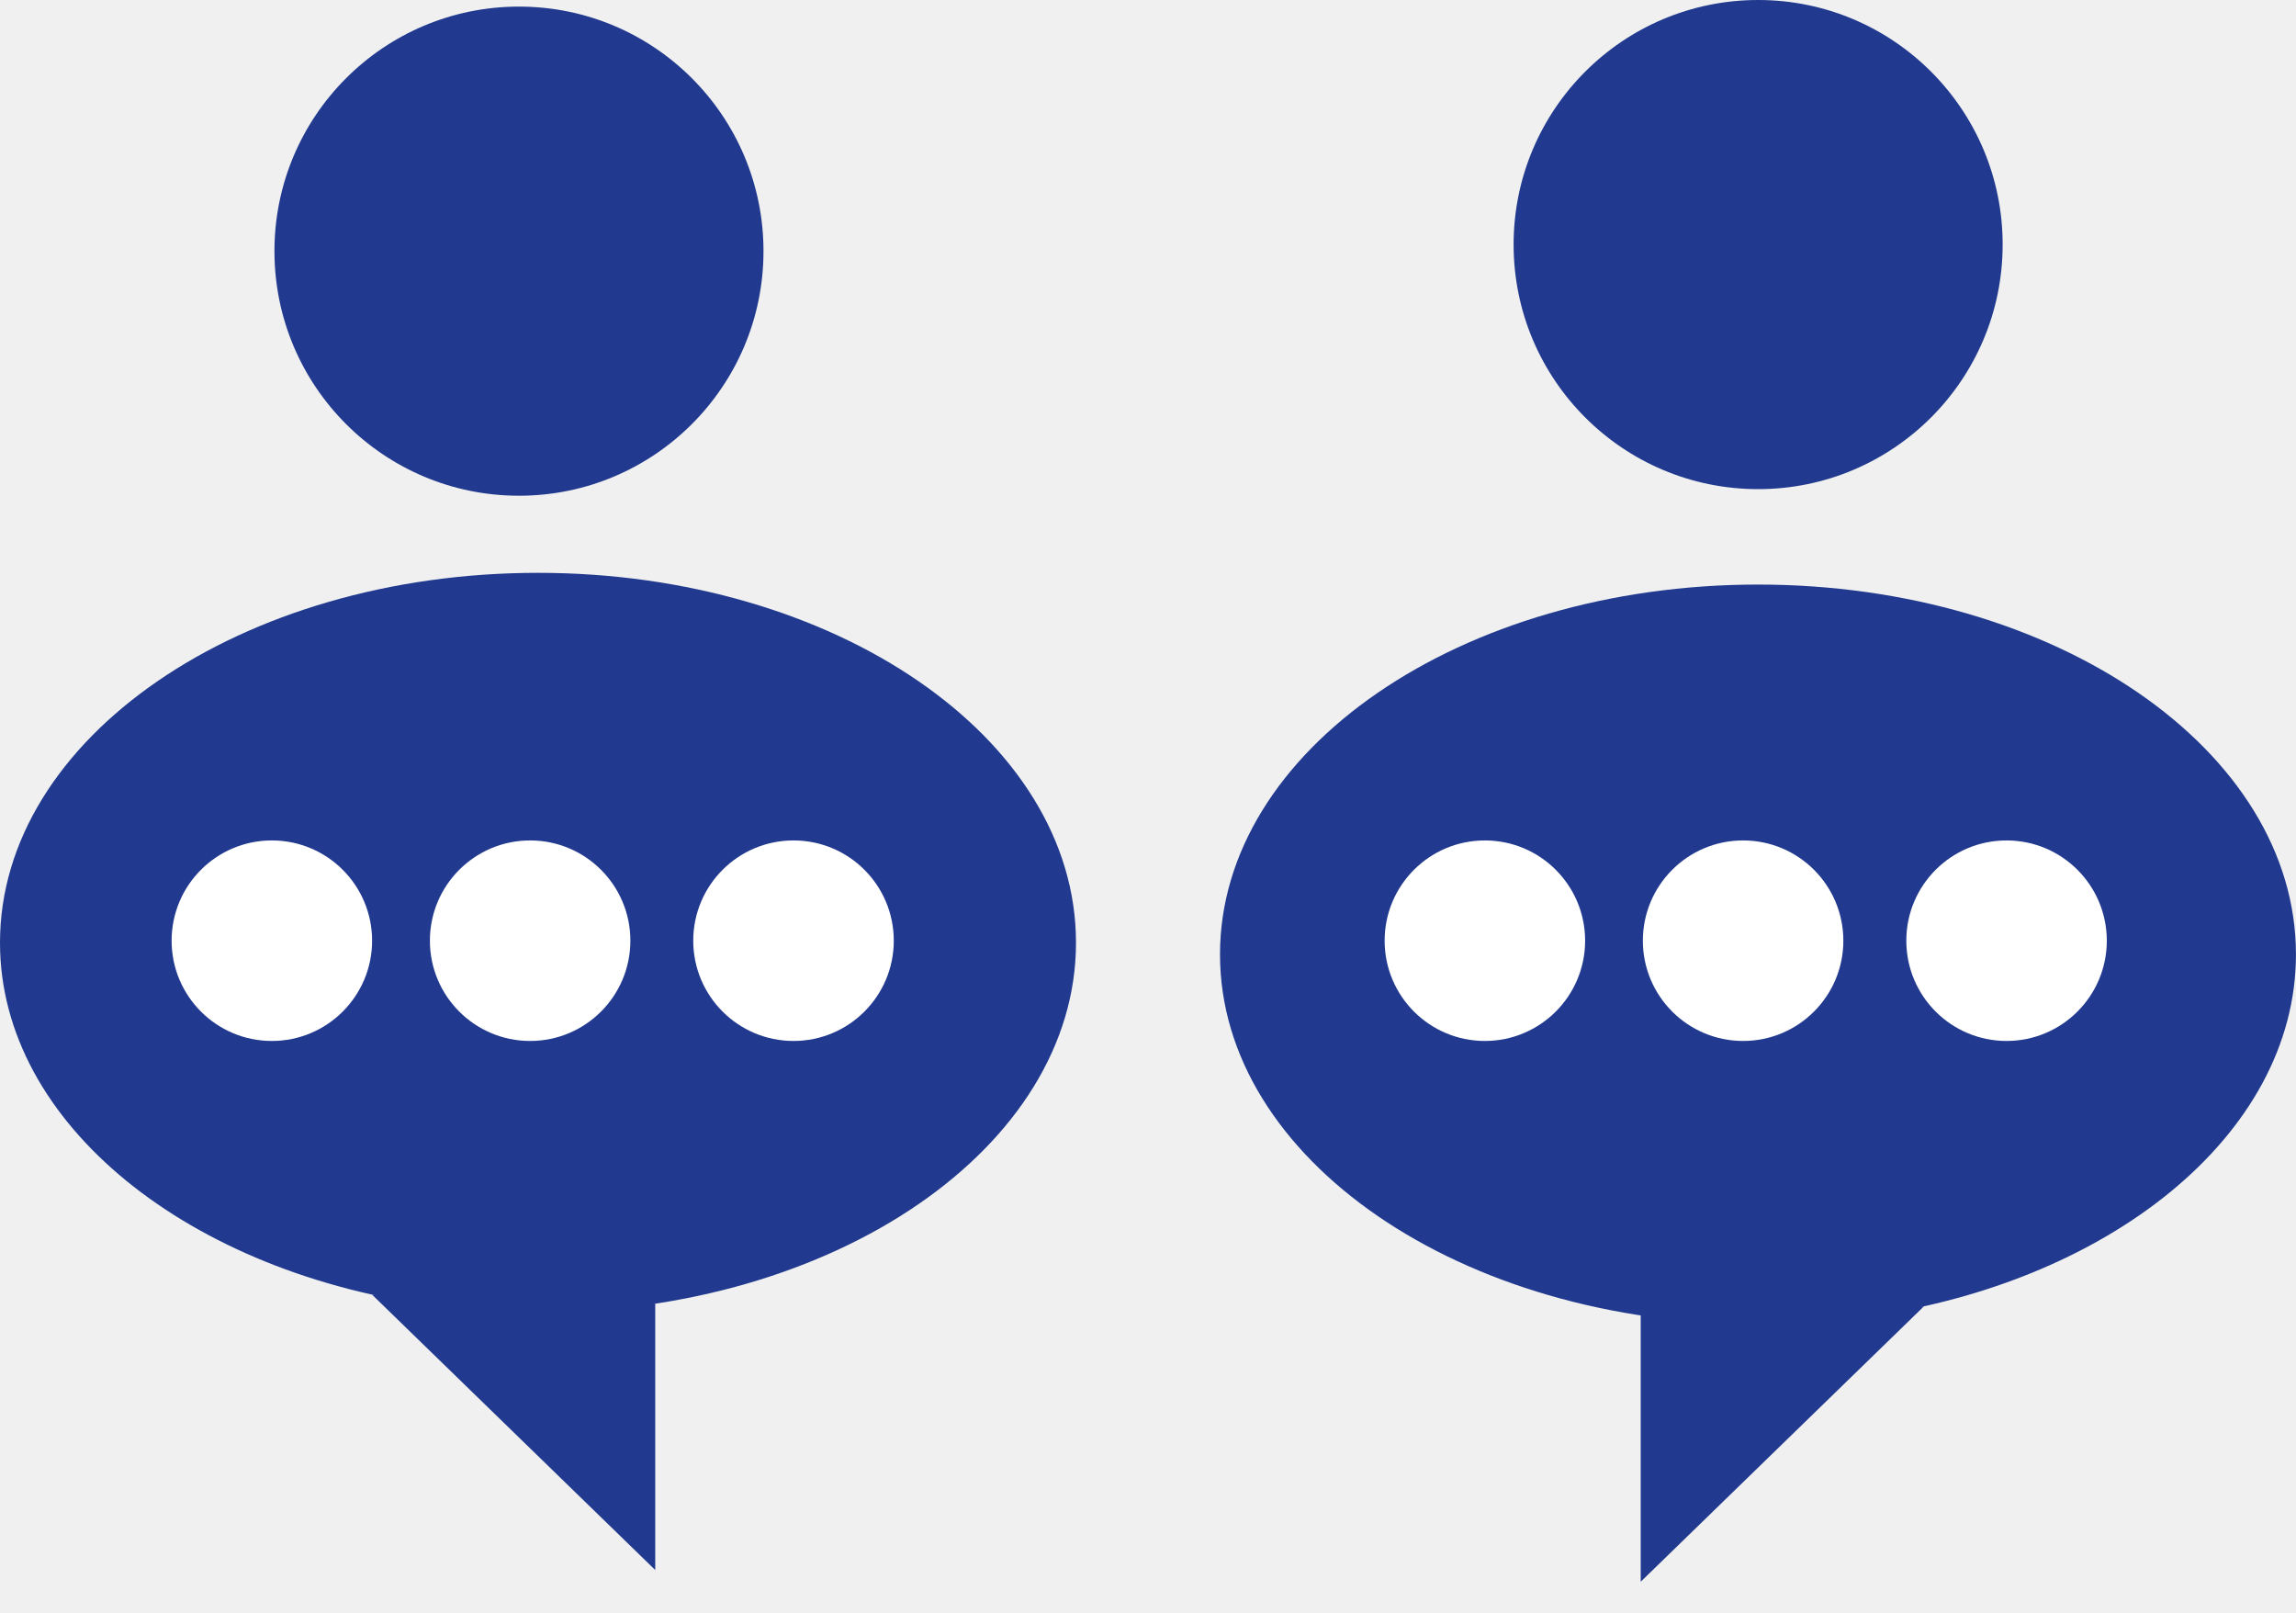
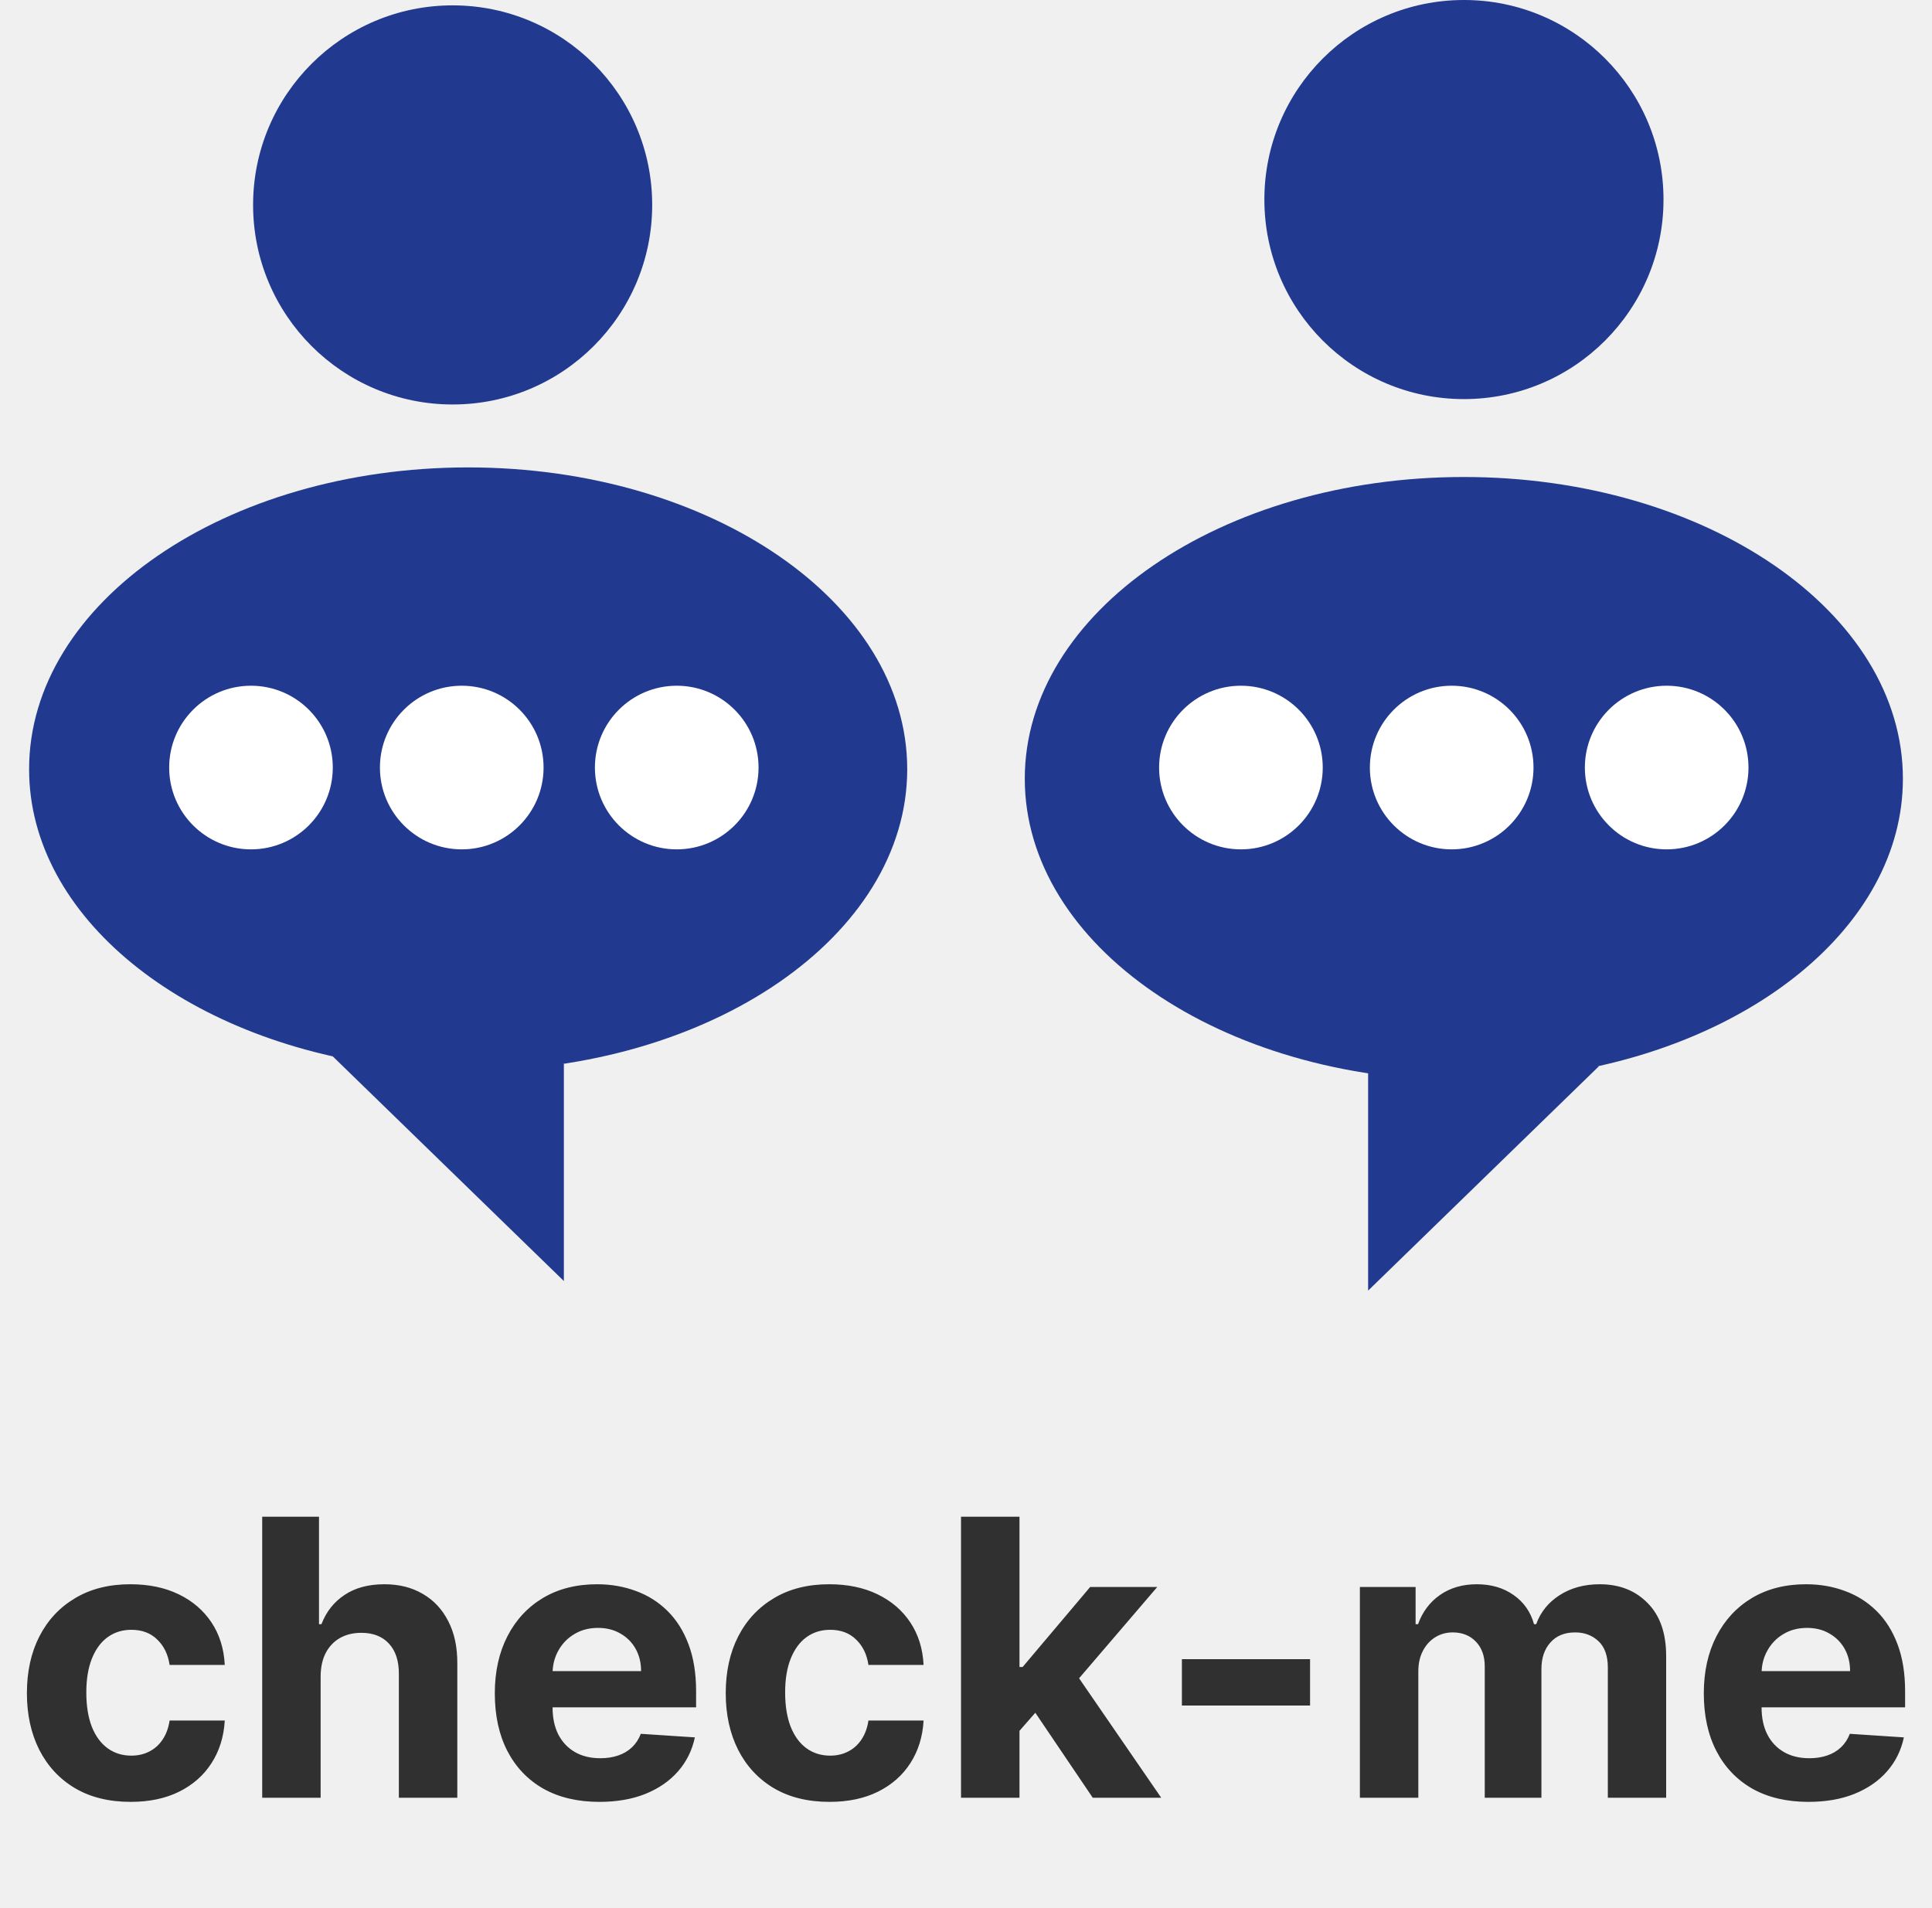
- <svg xmlns="http://www.w3.org/2000/svg" width="47" height="33" viewBox="0 0 47 33" fill="none">
-   <path d="M10.624 10.146C13.388 10.146 15.629 7.905 15.629 5.14C15.629 2.376 13.388 0.135 10.624 0.135C7.859 0.135 5.618 2.376 5.618 5.14C5.618 7.905 7.859 10.146 10.624 10.146Z" fill="#213A8F" />
-   <path d="M35.99 10.011C38.754 10.011 40.995 7.77 40.995 5.005C40.995 2.241 38.754 0 35.99 0C33.225 0 30.984 2.241 30.984 5.005C30.984 7.77 33.225 10.011 35.99 10.011Z" fill="#213A8F" />
-   <path d="M22.026 19.294C22.026 15.112 17.095 11.724 11.013 11.724C4.931 11.724 0 15.112 0 19.294C0 23.001 3.881 26.089 9.004 26.738C9.655 26.82 10.328 26.863 11.013 26.863C17.095 26.863 22.026 23.475 22.026 19.294Z" fill="#213A8F" />
-   <path d="M13.413 32.133L7.617 26.498L13.413 26.68V32.133Z" fill="#213A8F" />
-   <path d="M24.974 19.534C24.974 15.353 29.905 11.964 35.986 11.964C42.069 11.964 46.999 15.353 46.999 19.534C46.999 23.242 43.119 26.329 37.995 26.978C37.344 27.06 36.671 27.103 35.986 27.103C29.907 27.103 24.974 23.715 24.974 19.534Z" fill="#213A8F" />
-   <path d="M33.586 32.373L39.382 26.738L33.586 26.92V32.373Z" fill="#213A8F" />
-   <path d="M5.565 21.305C6.698 21.305 7.617 20.386 7.617 19.253C7.617 18.119 6.698 17.201 5.565 17.201C4.431 17.201 3.513 18.119 3.513 19.253C3.513 20.386 4.431 21.305 5.565 21.305Z" fill="white" />
-   <path d="M10.852 21.305C11.985 21.305 12.904 20.386 12.904 19.253C12.904 18.119 11.985 17.201 10.852 17.201C9.719 17.201 8.8 18.119 8.8 19.253C8.8 20.386 9.719 21.305 10.852 21.305Z" fill="white" />
-   <path d="M16.244 21.305C17.377 21.305 18.296 20.386 18.296 19.253C18.296 18.119 17.377 17.201 16.244 17.201C15.11 17.201 14.191 18.119 14.191 19.253C14.191 20.386 15.11 21.305 16.244 21.305Z" fill="white" />
-   <path d="M30.396 21.305C31.529 21.305 32.448 20.386 32.448 19.253C32.448 18.119 31.529 17.201 30.396 17.201C29.262 17.201 28.344 18.119 28.344 19.253C28.344 20.386 29.262 21.305 30.396 21.305Z" fill="white" />
-   <path d="M35.682 21.305C36.815 21.305 37.734 20.386 37.734 19.253C37.734 18.119 36.815 17.201 35.682 17.201C34.549 17.201 33.63 18.119 33.63 19.253C33.63 20.386 34.549 21.305 35.682 21.305Z" fill="white" />
-   <path d="M41.075 21.305C42.208 21.305 43.127 20.386 43.127 19.253C43.127 18.119 42.208 17.201 41.075 17.201C39.941 17.201 39.023 18.119 39.023 19.253C39.023 20.386 39.941 21.305 41.075 21.305Z" fill="white" />
+ <svg xmlns="http://www.w3.org/2000/svg" width="80" height="79" viewBox="0 0 80 79" fill="none">
+   <path d="M18.743 16.749C23.307 16.749 27.006 13.049 27.006 8.485C27.006 3.922 23.307 0.222 18.743 0.222C14.179 0.222 10.48 3.922 10.48 8.485C10.48 13.049 14.179 16.749 18.743 16.749Z" fill="#213A8F" />
+   <path d="M60.619 16.526C65.182 16.526 68.882 12.827 68.882 8.263C68.882 3.7 65.182 0 60.619 0C56.055 0 52.355 3.7 52.355 8.263C52.355 12.827 56.055 16.526 60.619 16.526Z" fill="#213A8F" />
+   <path d="M37.566 31.851C37.566 24.948 29.426 19.355 19.386 19.355C9.345 19.355 1.205 24.948 1.205 31.851C1.205 37.972 7.612 43.069 16.069 44.141C17.144 44.276 18.255 44.347 19.386 44.347C29.426 44.347 37.566 38.754 37.566 31.851Z" fill="#213A8F" />
+   <path d="M23.349 53.046L13.78 43.744L23.349 44.045V53.046Z" fill="#213A8F" />
+   <path d="M42.434 32.247C42.434 25.345 50.574 19.752 60.614 19.752C70.655 19.752 78.795 25.345 78.795 32.247C78.795 38.368 72.388 43.466 63.931 44.537C62.856 44.672 61.745 44.743 60.614 44.743C50.578 44.743 42.434 39.15 42.434 32.247Z" fill="#213A8F" />
+   <path d="M56.651 53.443L66.22 44.14L56.651 44.442V53.443Z" fill="#213A8F" />
+   <path d="M10.393 35.171C12.264 35.171 13.78 33.654 13.78 31.783C13.78 29.912 12.264 28.395 10.393 28.395C8.522 28.395 7.005 29.912 7.005 31.783C7.005 33.654 8.522 35.171 10.393 35.171Z" fill="white" />
+   <path d="M19.12 35.171C20.991 35.171 22.508 33.654 22.508 31.783C22.508 29.912 20.991 28.395 19.12 28.395C17.249 28.395 15.732 29.912 15.732 31.783C15.732 33.654 17.249 35.171 19.12 35.171Z" fill="white" />
+   <path d="M28.022 35.171C29.893 35.171 31.41 33.654 31.41 31.783C31.41 29.912 29.893 28.395 28.022 28.395C26.151 28.395 24.634 29.912 24.634 31.783C24.634 33.654 26.151 35.171 28.022 35.171Z" fill="white" />
+   <path d="M51.384 35.171C53.255 35.171 54.772 33.654 54.772 31.783C54.772 29.912 53.255 28.395 51.384 28.395C49.513 28.395 47.996 29.912 47.996 31.783C47.996 33.654 49.513 35.171 51.384 35.171Z" fill="white" />
+   <path d="M60.111 35.171C61.982 35.171 63.499 33.654 63.499 31.783C63.499 29.912 61.982 28.395 60.111 28.395C58.24 28.395 56.723 29.912 56.723 31.783C56.723 33.654 58.24 35.171 60.111 35.171Z" fill="white" />
+   <path d="M69.013 35.171C70.884 35.171 72.401 33.654 72.401 31.783C72.401 29.912 70.884 28.395 69.013 28.395C67.142 28.395 65.626 29.912 65.626 31.783C65.626 33.654 67.142 35.171 69.013 35.171Z" fill="white" />
+   <path opacity="0.8" d="M5.409 74.613C4.515 74.613 3.746 74.424 3.102 74.045C2.462 73.663 1.97 73.132 1.625 72.454C1.284 71.776 1.114 70.996 1.114 70.113C1.114 69.219 1.286 68.435 1.631 67.761C1.979 67.083 2.473 66.555 3.114 66.176C3.754 65.793 4.515 65.602 5.398 65.602C6.159 65.602 6.826 65.74 7.398 66.017C7.97 66.293 8.422 66.681 8.756 67.181C9.089 67.681 9.273 68.269 9.307 68.943H7.023C6.958 68.507 6.788 68.157 6.511 67.892C6.239 67.623 5.881 67.488 5.438 67.488C5.062 67.488 4.735 67.591 4.455 67.795C4.178 67.996 3.962 68.29 3.807 68.676C3.652 69.062 3.574 69.53 3.574 70.079C3.574 70.636 3.65 71.109 3.801 71.5C3.956 71.89 4.174 72.187 4.455 72.392C4.735 72.596 5.062 72.699 5.438 72.699C5.714 72.699 5.962 72.642 6.182 72.528C6.405 72.415 6.589 72.25 6.733 72.034C6.881 71.814 6.977 71.551 7.023 71.244H9.307C9.269 71.911 9.087 72.498 8.761 73.005C8.439 73.509 7.994 73.903 7.426 74.187C6.858 74.471 6.186 74.613 5.409 74.613ZM13.277 69.397V74.443H10.857V62.806H13.209V67.255H13.311C13.508 66.74 13.826 66.337 14.266 66.045C14.705 65.75 15.256 65.602 15.919 65.602C16.525 65.602 17.053 65.734 17.504 66C17.959 66.261 18.311 66.638 18.561 67.13C18.815 67.619 18.94 68.204 18.936 68.886V74.443H16.516V69.318C16.519 68.78 16.383 68.361 16.107 68.062C15.834 67.763 15.451 67.613 14.959 67.613C14.629 67.613 14.338 67.683 14.084 67.824C13.834 67.964 13.637 68.168 13.493 68.437C13.353 68.702 13.281 69.022 13.277 69.397ZM24.818 74.613C23.921 74.613 23.148 74.431 22.5 74.068C21.856 73.7 21.36 73.181 21.011 72.511C20.663 71.837 20.489 71.04 20.489 70.119C20.489 69.221 20.663 68.433 21.011 67.755C21.36 67.077 21.85 66.549 22.483 66.17C23.119 65.791 23.866 65.602 24.722 65.602C25.297 65.602 25.833 65.695 26.329 65.88C26.829 66.062 27.265 66.337 27.636 66.704C28.011 67.072 28.303 67.534 28.511 68.091C28.72 68.644 28.824 69.291 28.824 70.034V70.699H21.454V69.199H26.546C26.546 68.85 26.47 68.541 26.318 68.272C26.167 68.004 25.956 67.793 25.688 67.642C25.422 67.486 25.114 67.409 24.761 67.409C24.394 67.409 24.068 67.494 23.784 67.665C23.504 67.831 23.284 68.056 23.125 68.341C22.966 68.621 22.884 68.933 22.881 69.278V70.704C22.881 71.136 22.96 71.509 23.119 71.824C23.282 72.138 23.511 72.38 23.807 72.551C24.102 72.721 24.453 72.806 24.858 72.806C25.127 72.806 25.373 72.769 25.597 72.693C25.82 72.617 26.011 72.504 26.171 72.352C26.329 72.2 26.451 72.015 26.534 71.795L28.773 71.943C28.659 72.481 28.426 72.95 28.074 73.352C27.725 73.75 27.275 74.06 26.722 74.284C26.172 74.504 25.538 74.613 24.818 74.613ZM34.347 74.613C33.453 74.613 32.684 74.424 32.04 74.045C31.4 73.663 30.907 73.132 30.562 72.454C30.222 71.776 30.051 70.996 30.051 70.113C30.051 69.219 30.224 68.435 30.568 67.761C30.917 67.083 31.411 66.555 32.051 66.176C32.691 65.793 33.453 65.602 34.335 65.602C35.097 65.602 35.763 65.74 36.335 66.017C36.907 66.293 37.36 66.681 37.693 67.181C38.026 67.681 38.21 68.269 38.244 68.943H35.96C35.896 68.507 35.725 68.157 35.449 67.892C35.176 67.623 34.818 67.488 34.375 67.488C34 67.488 33.672 67.591 33.392 67.795C33.115 67.996 32.9 68.29 32.744 68.676C32.589 69.062 32.511 69.53 32.511 70.079C32.511 70.636 32.587 71.109 32.739 71.5C32.894 71.89 33.112 72.187 33.392 72.392C33.672 72.596 34 72.699 34.375 72.699C34.651 72.699 34.9 72.642 35.119 72.528C35.343 72.415 35.526 72.25 35.67 72.034C35.818 71.814 35.915 71.551 35.96 71.244H38.244C38.206 71.911 38.025 72.498 37.699 73.005C37.377 73.509 36.932 73.903 36.364 74.187C35.795 74.471 35.123 74.613 34.347 74.613ZM41.987 71.931L41.993 69.028H42.345L45.141 65.716H47.919L44.163 70.102H43.59L41.987 71.931ZM39.794 74.443V62.806H42.215V74.443H39.794ZM45.249 74.443L42.68 70.642L44.294 68.931L48.084 74.443H45.249ZM54.247 68.704V70.625H48.94V68.704H54.247ZM56.31 74.443V65.716H58.617V67.255H58.719C58.901 66.744 59.204 66.341 59.628 66.045C60.052 65.75 60.56 65.602 61.151 65.602C61.749 65.602 62.258 65.752 62.679 66.051C63.099 66.346 63.38 66.748 63.52 67.255H63.611C63.789 66.755 64.111 66.356 64.577 66.056C65.046 65.754 65.601 65.602 66.242 65.602C67.056 65.602 67.717 65.861 68.224 66.38C68.736 66.895 68.992 67.627 68.992 68.574V74.443H66.577V69.051C66.577 68.566 66.448 68.202 66.19 67.96C65.933 67.718 65.611 67.596 65.224 67.596C64.785 67.596 64.442 67.736 64.196 68.017C63.95 68.293 63.827 68.659 63.827 69.113V74.443H61.48V69C61.48 68.572 61.357 68.231 61.111 67.977C60.868 67.723 60.548 67.596 60.151 67.596C59.882 67.596 59.639 67.665 59.423 67.801C59.211 67.933 59.043 68.121 58.918 68.363C58.793 68.602 58.73 68.882 58.73 69.204V74.443H56.31ZM74.881 74.613C73.983 74.613 73.21 74.431 72.562 74.068C71.919 73.7 71.422 73.181 71.074 72.511C70.725 71.837 70.551 71.04 70.551 70.119C70.551 69.221 70.725 68.433 71.074 67.755C71.422 67.077 71.913 66.549 72.546 66.17C73.182 65.791 73.928 65.602 74.784 65.602C75.36 65.602 75.896 65.695 76.392 65.88C76.892 66.062 77.328 66.337 77.699 66.704C78.074 67.072 78.365 67.534 78.574 68.091C78.782 68.644 78.886 69.291 78.886 70.034V70.699H71.517V69.199H76.608C76.608 68.85 76.532 68.541 76.381 68.272C76.229 68.004 76.019 67.793 75.75 67.642C75.485 67.486 75.176 67.409 74.824 67.409C74.456 67.409 74.131 67.494 73.847 67.665C73.566 67.831 73.347 68.056 73.188 68.341C73.028 68.621 72.947 68.933 72.943 69.278V70.704C72.943 71.136 73.023 71.509 73.182 71.824C73.345 72.138 73.574 72.38 73.869 72.551C74.165 72.721 74.515 72.806 74.921 72.806C75.189 72.806 75.436 72.769 75.659 72.693C75.883 72.617 76.074 72.504 76.233 72.352C76.392 72.2 76.513 72.015 76.597 71.795L78.835 71.943C78.722 72.481 78.489 72.95 78.136 73.352C77.788 73.75 77.337 74.06 76.784 74.284C76.235 74.504 75.6 74.613 74.881 74.613Z" fill="black" />
</svg>
